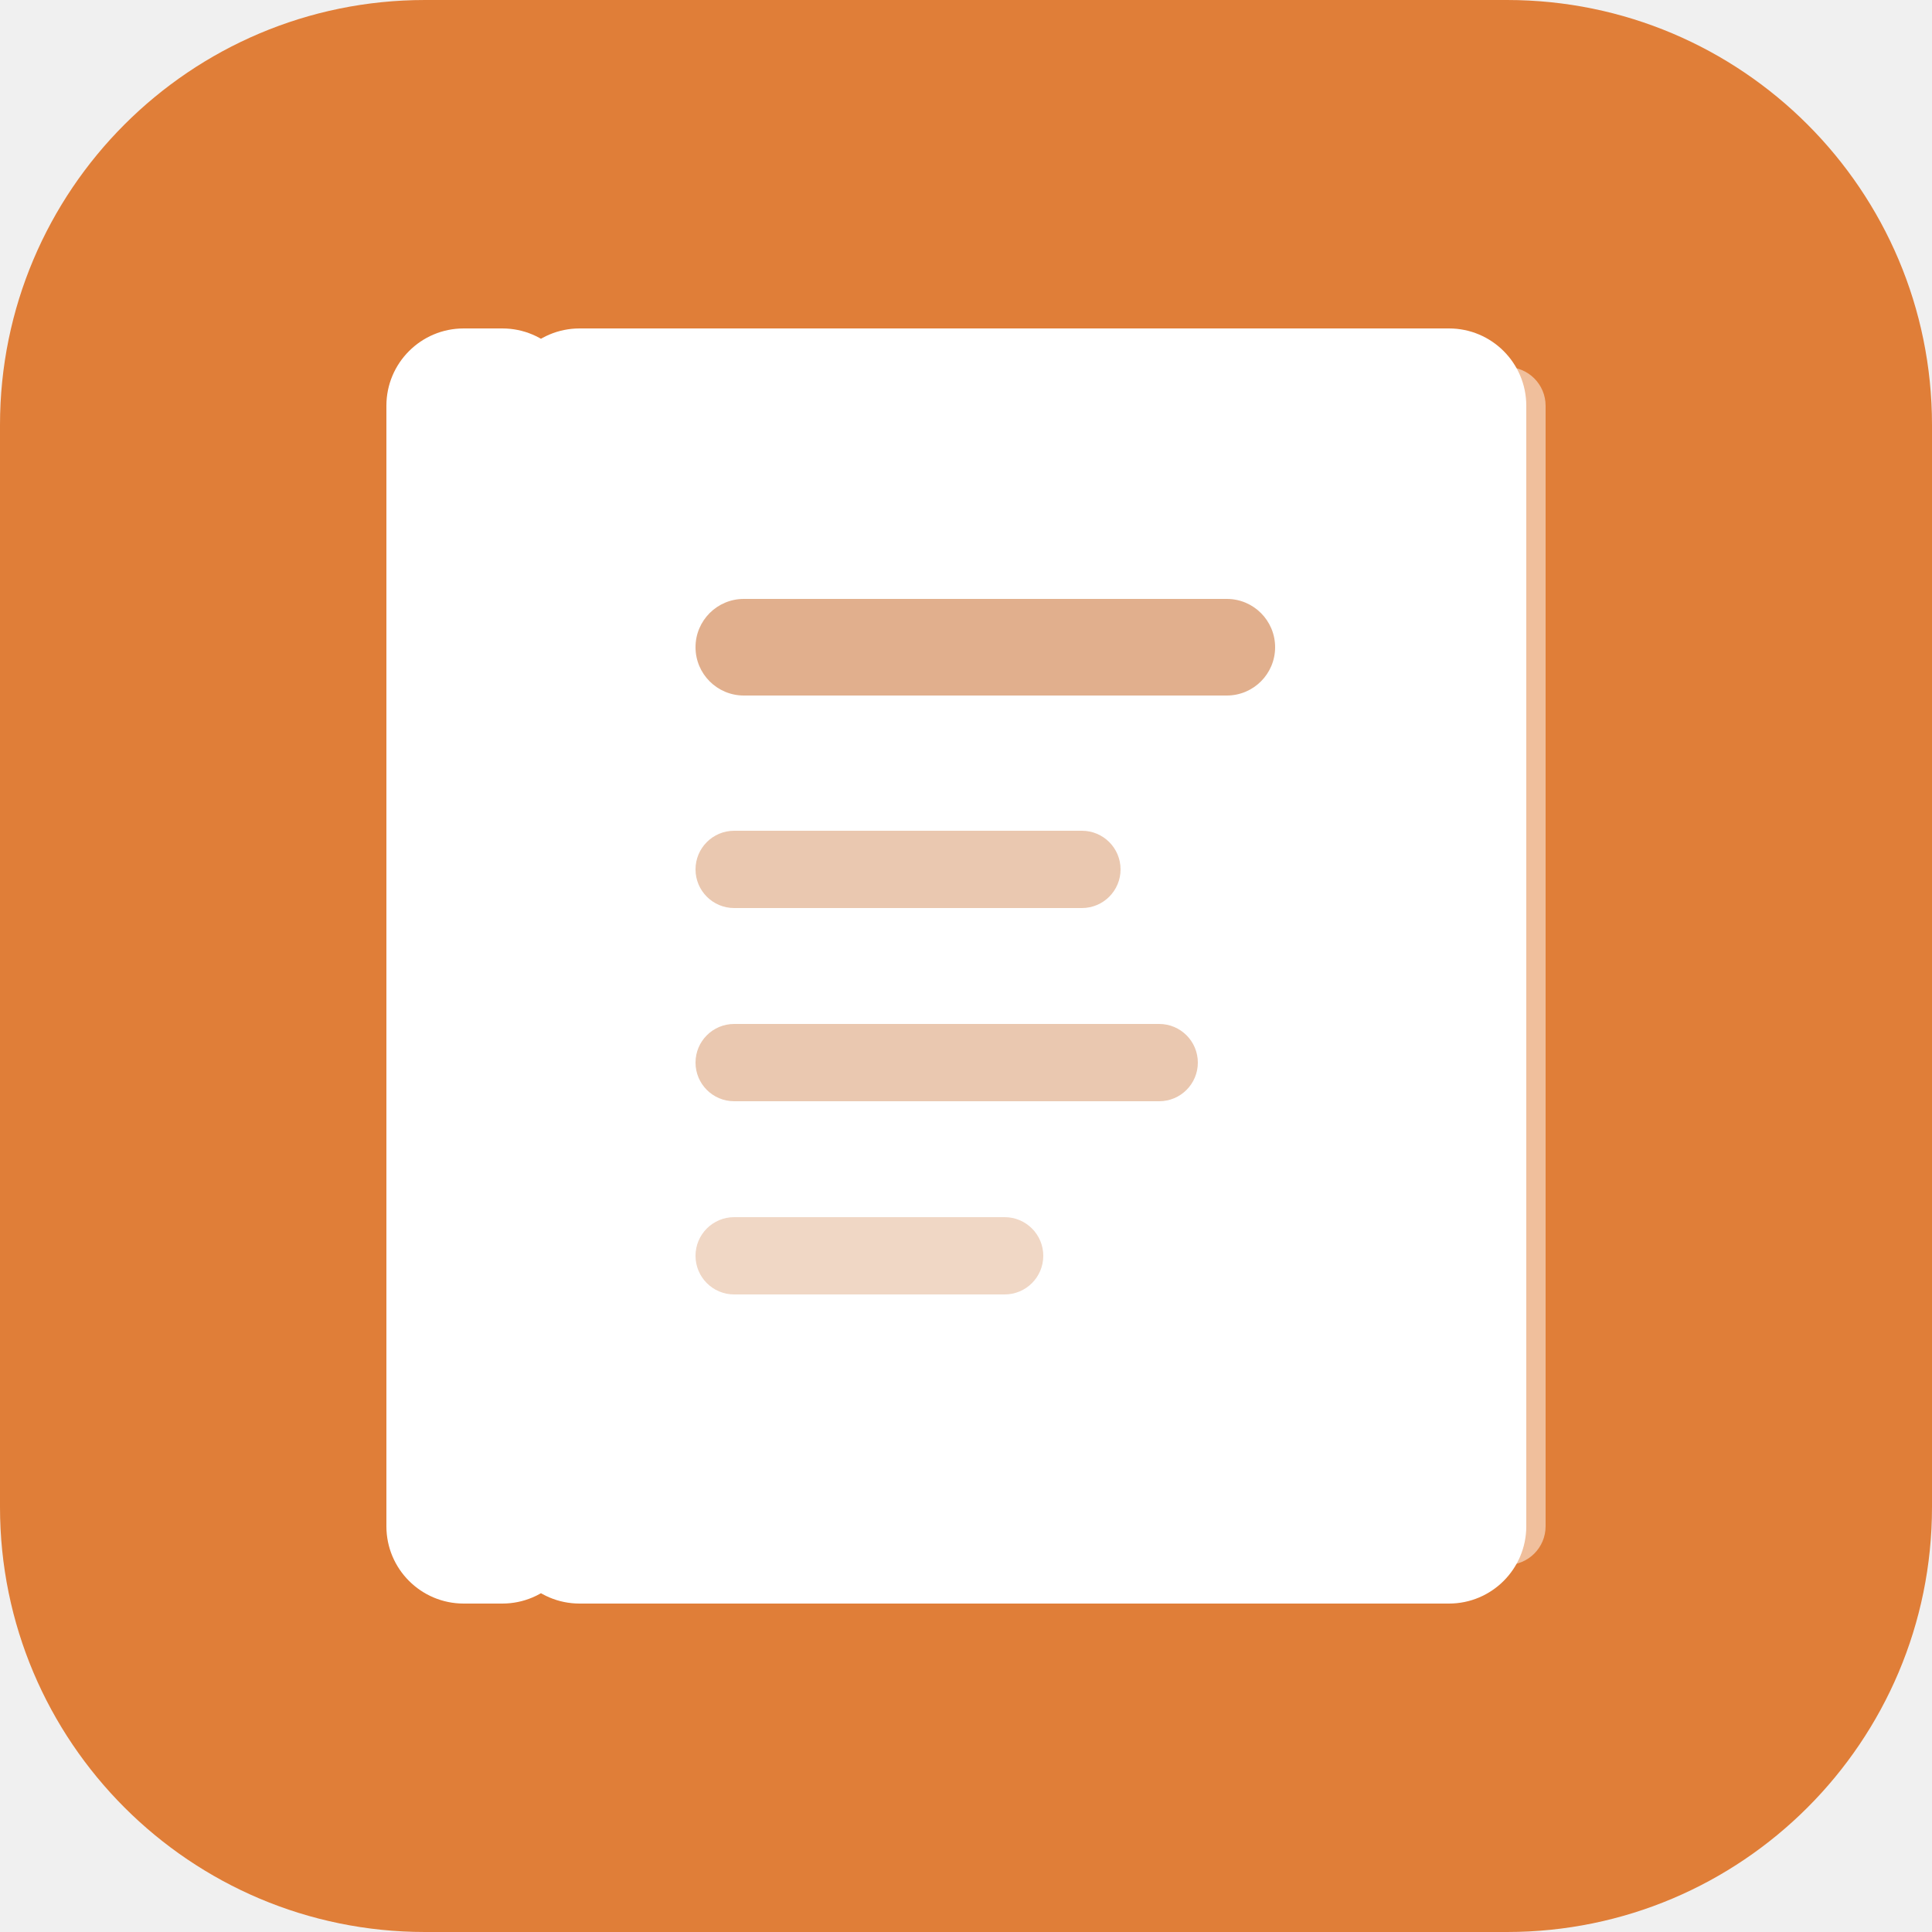
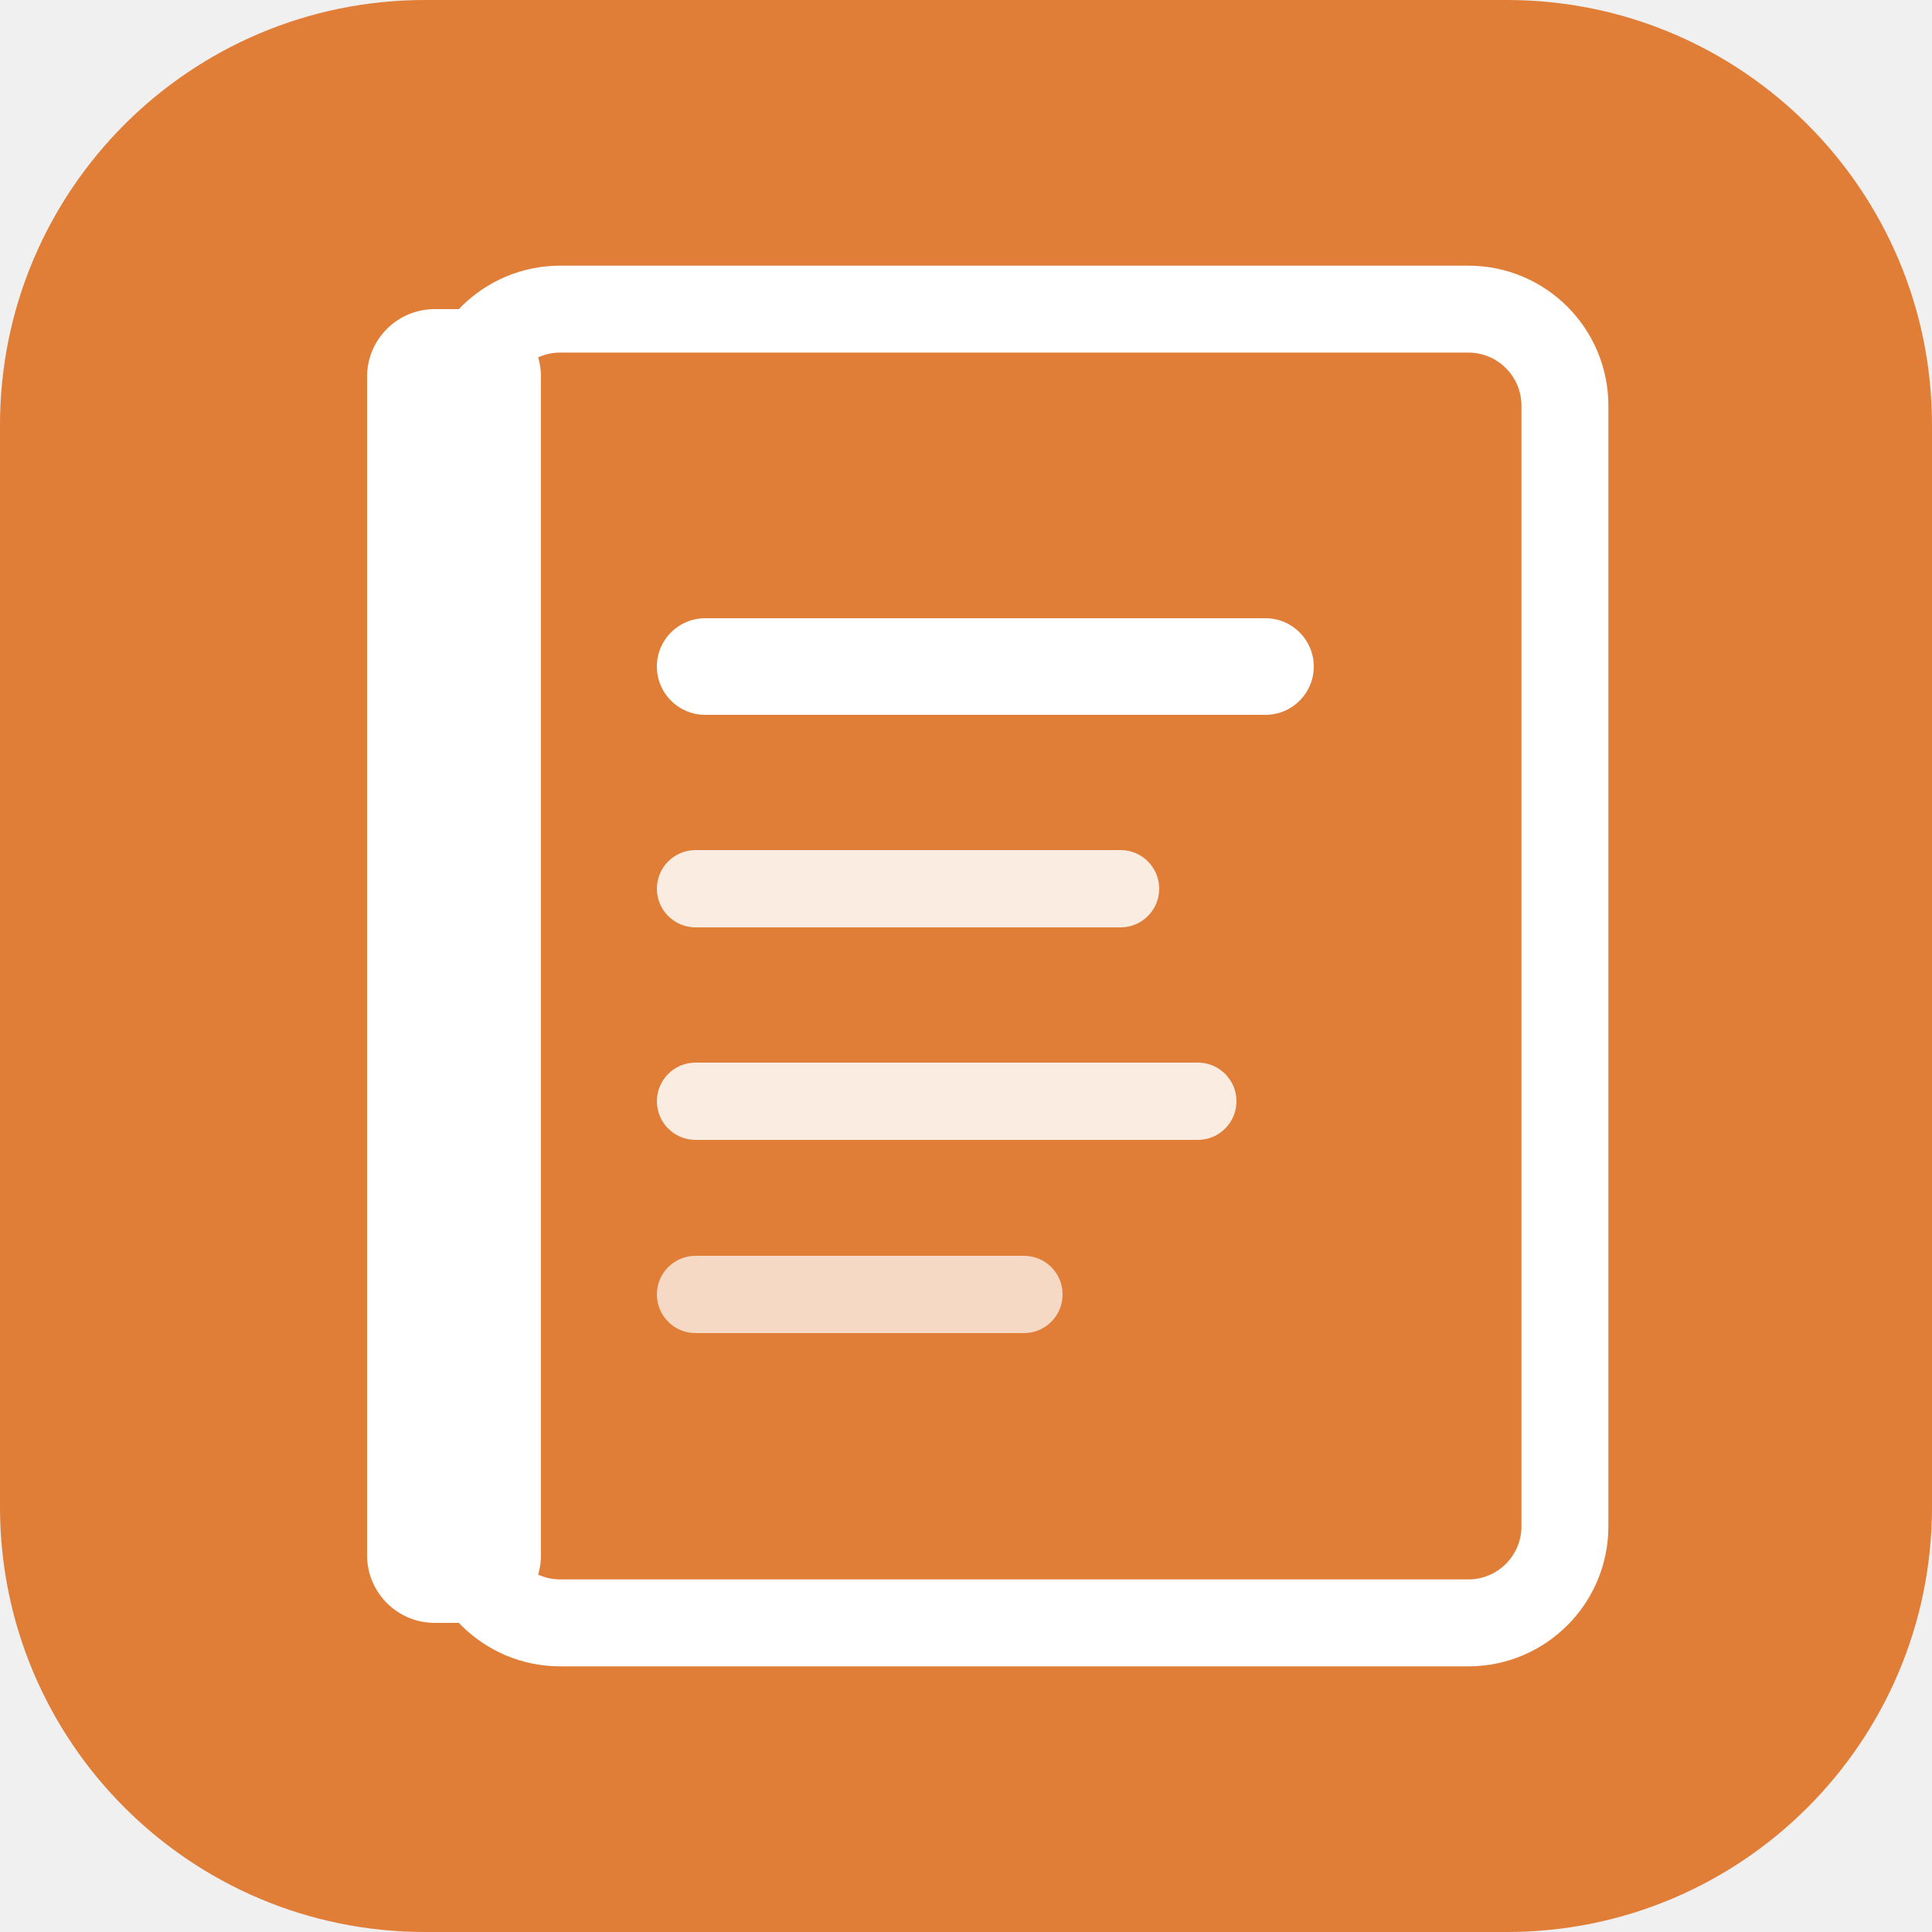
<svg xmlns="http://www.w3.org/2000/svg" viewBox="0 0 100 100">
  <rect width="100" height="100" rx="22" fill="#E07E38" />
-   <rect x="20" y="17" width="10" height="66" rx="4" fill="white" />
-   <rect x="26" y="17" width="53" height="66" rx="4" fill="white" />
-   <rect x="76" y="19" width="4" height="62" rx="2" fill="rgba(255,255,255,0.5)" />
-   <rect x="36" y="31" width="30" height="5" rx="2.5" fill="#C96E2F" opacity="0.55" />
-   <rect x="36" y="43" width="22" height="4" rx="2" fill="#C96E2F" opacity="0.38" />
-   <rect x="36" y="53" width="26" height="4" rx="2" fill="#C96E2F" opacity="0.38" />
-   <rect x="36" y="63" width="18" height="4" rx="2" fill="#C96E2F" opacity="0.28" />
+   <rect x="19" y="16" width="9" height="68" rx="3.5" fill="white" />
+   <rect x="24" y="16" width="57" height="68" rx="5" fill="none" stroke="white" stroke-width="4.5" />
+   <rect x="34" y="32" width="34" height="5" rx="2.5" fill="white" />
+   <rect x="34" y="44" width="26" height="4" rx="2" fill="rgba(255,255,255,0.85)" />
+   <rect x="34" y="55" width="30" height="4" rx="2" fill="rgba(255,255,255,0.85)" />
+   <rect x="34" y="65" width="21" height="4" rx="2" fill="rgba(255,255,255,0.7)" />
</svg>
